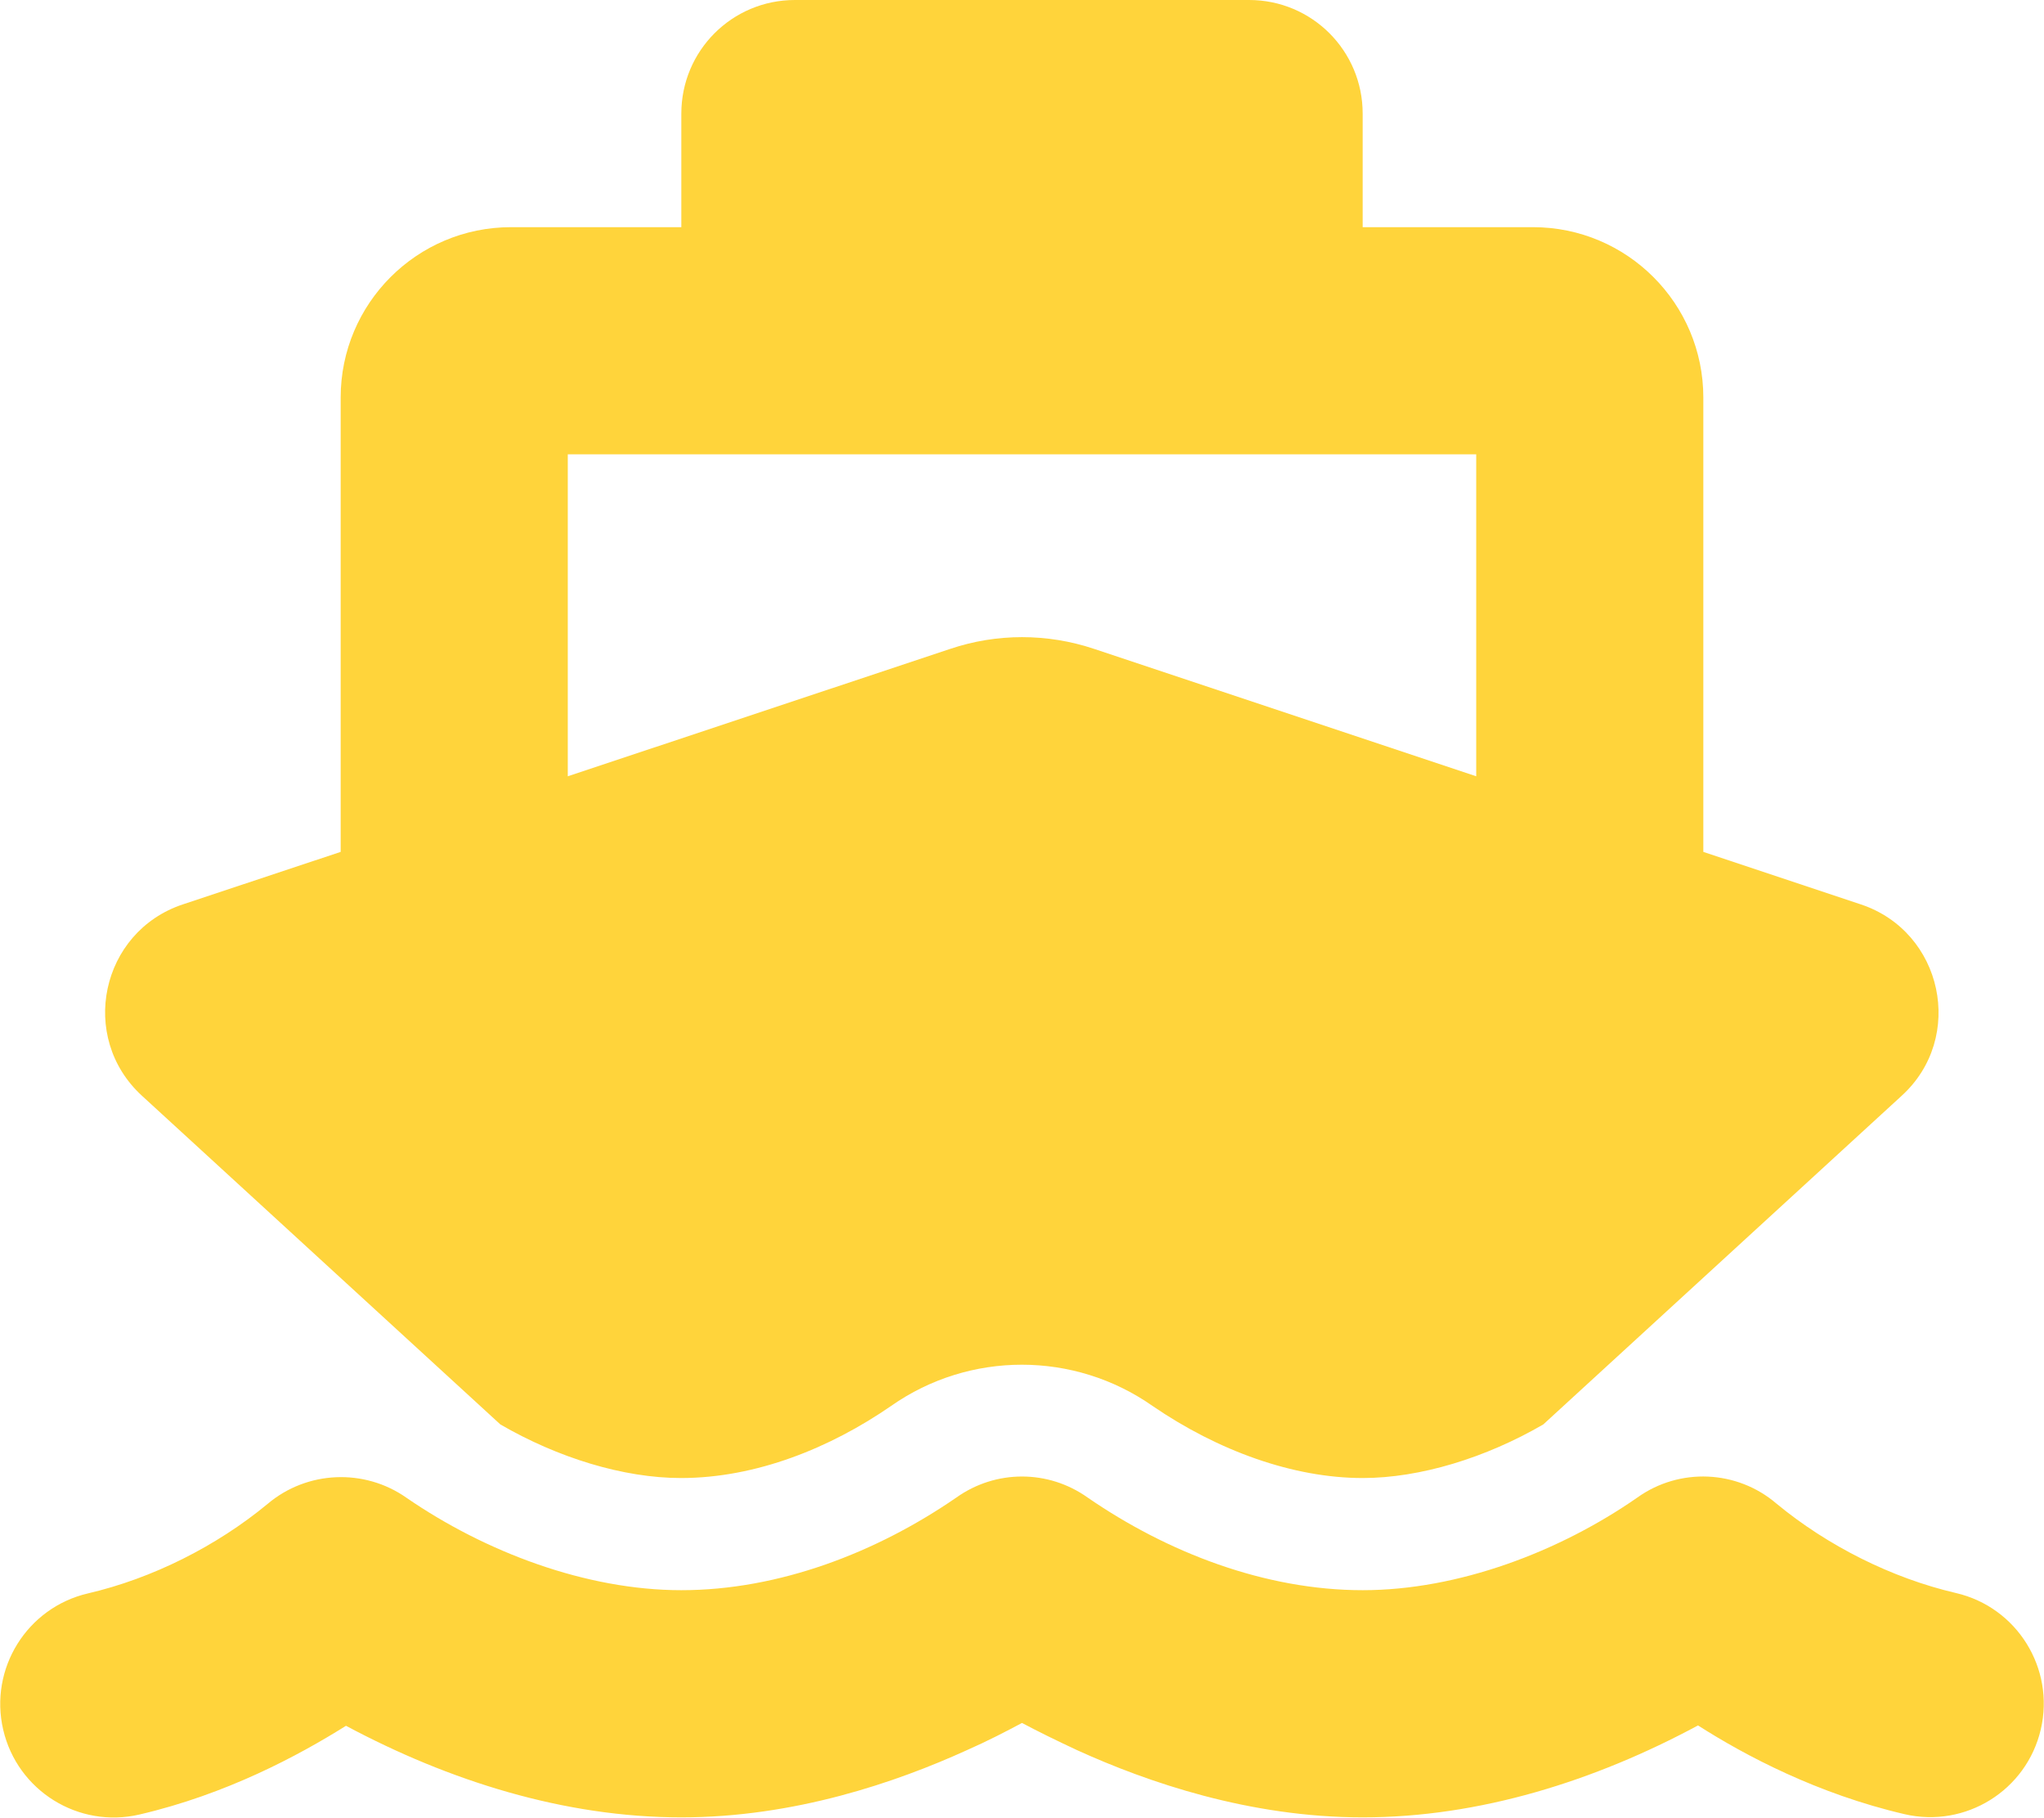
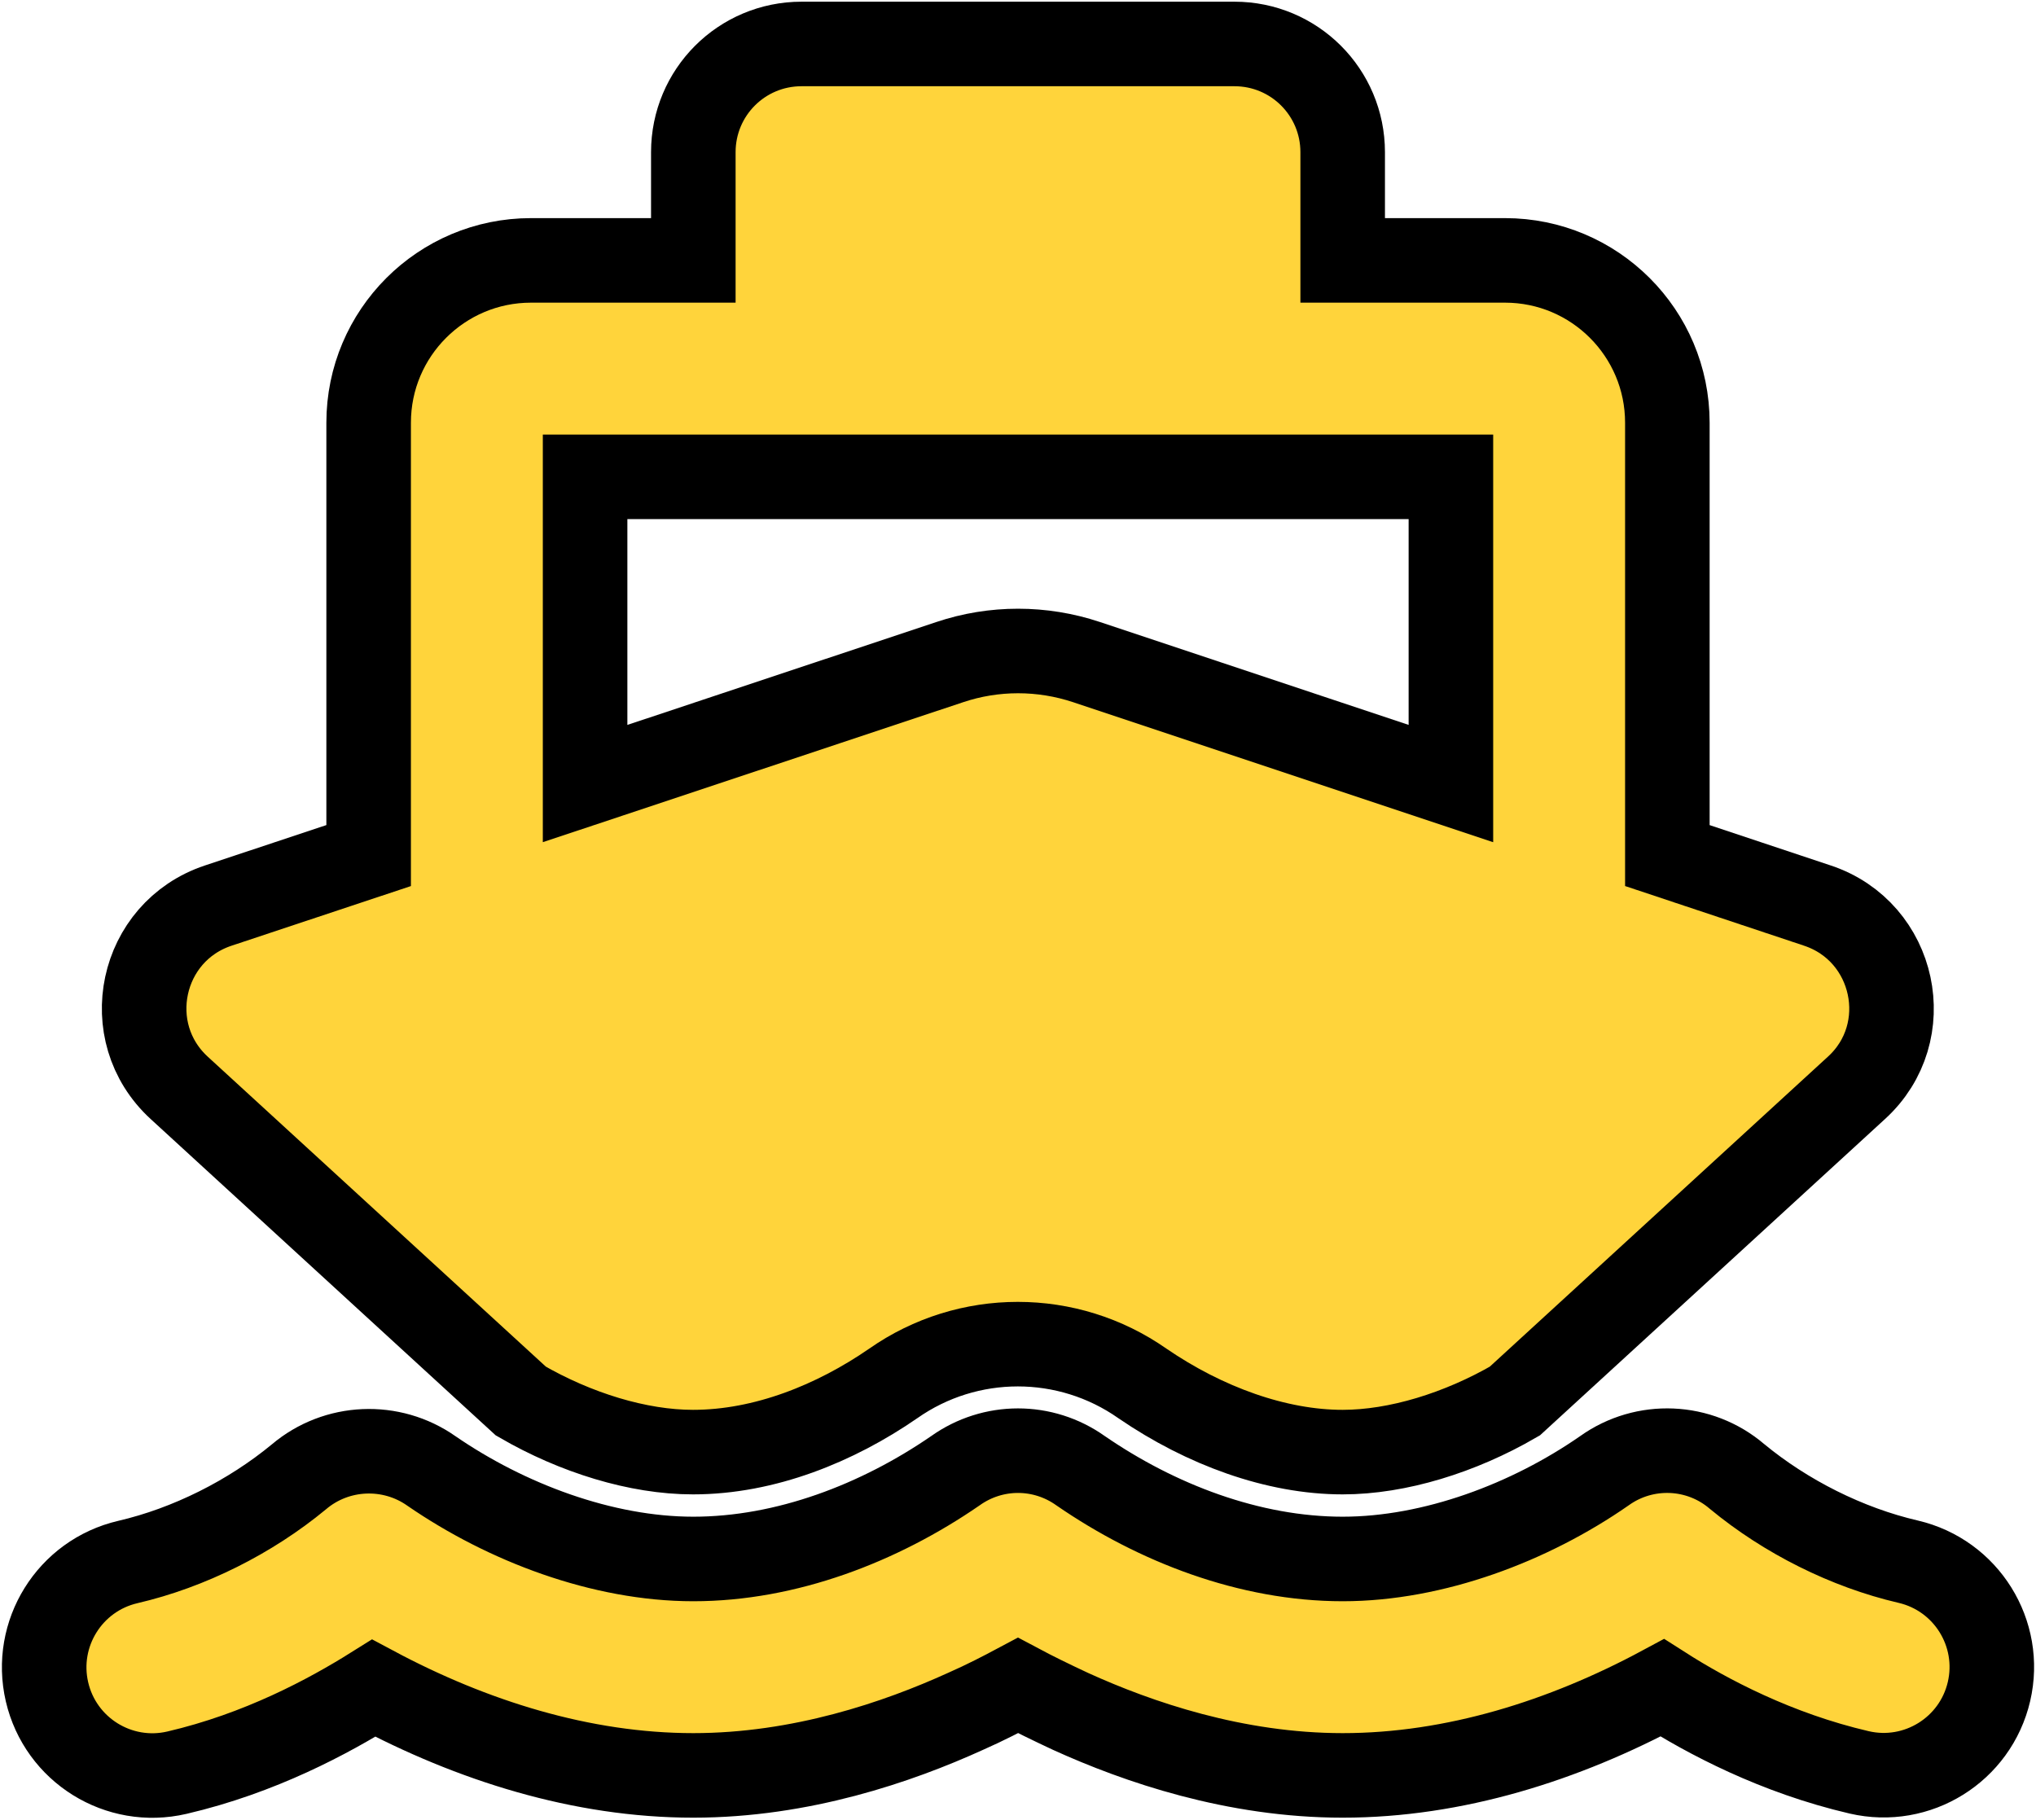
- <svg xmlns="http://www.w3.org/2000/svg" viewBox="0 0 576 512">
-   <path fill="#FFD43B" d="M192 32c0-17.7 14.3-32 32-32L352 0c17.7 0 32 14.3 32 32l0 32 48 0c26.5 0 48 21.5 48 48l0 128 44.4 14.8c23.1 7.7 29.5 37.5 11.5 53.9l-101 92.6c-16.2 9.4-34.7 15.1-50.9 15.1c-19.6 0-40.8-7.7-59.2-20.3c-22.1-15.5-51.6-15.5-73.7 0c-17.1 11.8-38 20.3-59.2 20.3c-16.2 0-34.7-5.7-50.9-15.1l-101-92.6c-18-16.5-11.6-46.2 11.5-53.9L96 240l0-128c0-26.5 21.5-48 48-48l48 0 0-32zM160 218.7l107.8-35.9c13.1-4.4 27.3-4.4 40.5 0L416 218.7l0-90.7-256 0 0 90.7zM306.5 421.9C329 437.4 356.5 448 384 448c26.9 0 55.4-10.8 77.4-26.1c0 0 0 0 0 0c11.9-8.5 28.1-7.8 39.2 1.7c14.4 11.9 32.5 21 50.6 25.2c17.2 4 27.9 21.2 23.9 38.4s-21.2 27.9-38.4 23.9c-24.5-5.7-44.9-16.5-58.2-25C449.5 501.7 417 512 384 512c-31.9 0-60.6-9.9-80.4-18.9c-5.8-2.7-11.1-5.3-15.6-7.7c-4.5 2.4-9.7 5.1-15.6 7.7c-19.8 9-48.5 18.9-80.4 18.9c-33 0-65.5-10.3-94.5-25.8c-13.4 8.4-33.7 19.3-58.2 25c-17.2 4-34.4-6.7-38.4-23.9s6.7-34.4 23.9-38.4c18.1-4.2 36.2-13.3 50.6-25.2c11.1-9.4 27.3-10.1 39.2-1.7c0 0 0 0 0 0C136.7 437.2 165.1 448 192 448c27.5 0 55-10.6 77.5-26.1c11.1-7.9 25.9-7.9 37 0z" />
+ <svg xmlns="http://www.w3.org/2000/svg" version="1.2" viewBox="0 0 602 538" width="602" height="538">
+   <style>
+ 		.s0 { fill: #ffd43b;stroke: #000000;stroke-miterlimit:100;stroke-width: 25 } 
+ 	</style>
+   <path class="s0" d="m205 45c0-17.7 14.3-32 32-32h128c17.7 0 32 14.3 32 32v32h48c26.5 0 48 21.5 48 48v128l44.4 14.8c23.1 7.7 29.5 37.5 11.5 53.9l-101 92.6c-16.2 9.4-34.7 15.1-50.9 15.1-19.6 0-40.8-7.7-59.2-20.3-22.1-15.5-51.6-15.5-73.7 0-17.1 11.8-38 20.3-59.2 20.3-16.2 0-34.7-5.7-50.9-15.1l-101-92.6c-18-16.5-11.6-46.2 11.5-53.9l44.5-14.8v-128c0-26.5 21.5-48 48-48h48zm-32 186.7l107.8-35.9c13.1-4.4 27.3-4.4 40.5 0l107.7 35.9v-90.7h-256zm146.5 203.2c22.5 15.5 50 26.1 77.5 26.1 26.9 0 55.4-10.8 77.4-26.1 11.9-8.5 28.1-7.8 39.2 1.7 14.4 11.9 32.5 21 50.6 25.2 17.2 4 27.9 21.2 23.9 38.4-4 17.2-21.2 27.9-38.4 23.9-24.5-5.7-44.9-16.5-58.2-25-29 15.6-61.5 25.9-94.5 25.9-31.9 0-60.6-9.9-80.4-18.9-5.8-2.7-11.1-5.3-15.6-7.7-4.5 2.4-9.7 5.1-15.6 7.7-19.8 9-48.5 18.9-80.4 18.9-33 0-65.5-10.3-94.5-25.8-13.4 8.4-33.7 19.3-58.2 25-17.2 4-34.4-6.7-38.4-23.9-4-17.2 6.7-34.4 23.9-38.4 18.1-4.2 36.2-13.3 50.6-25.2 11.1-9.4 27.3-10.1 39.2-1.7 22.1 15.2 50.5 26 77.4 26 27.5 0 55-10.6 77.5-26.1 11.1-7.9 25.9-7.9 37 0z" />
</svg>
